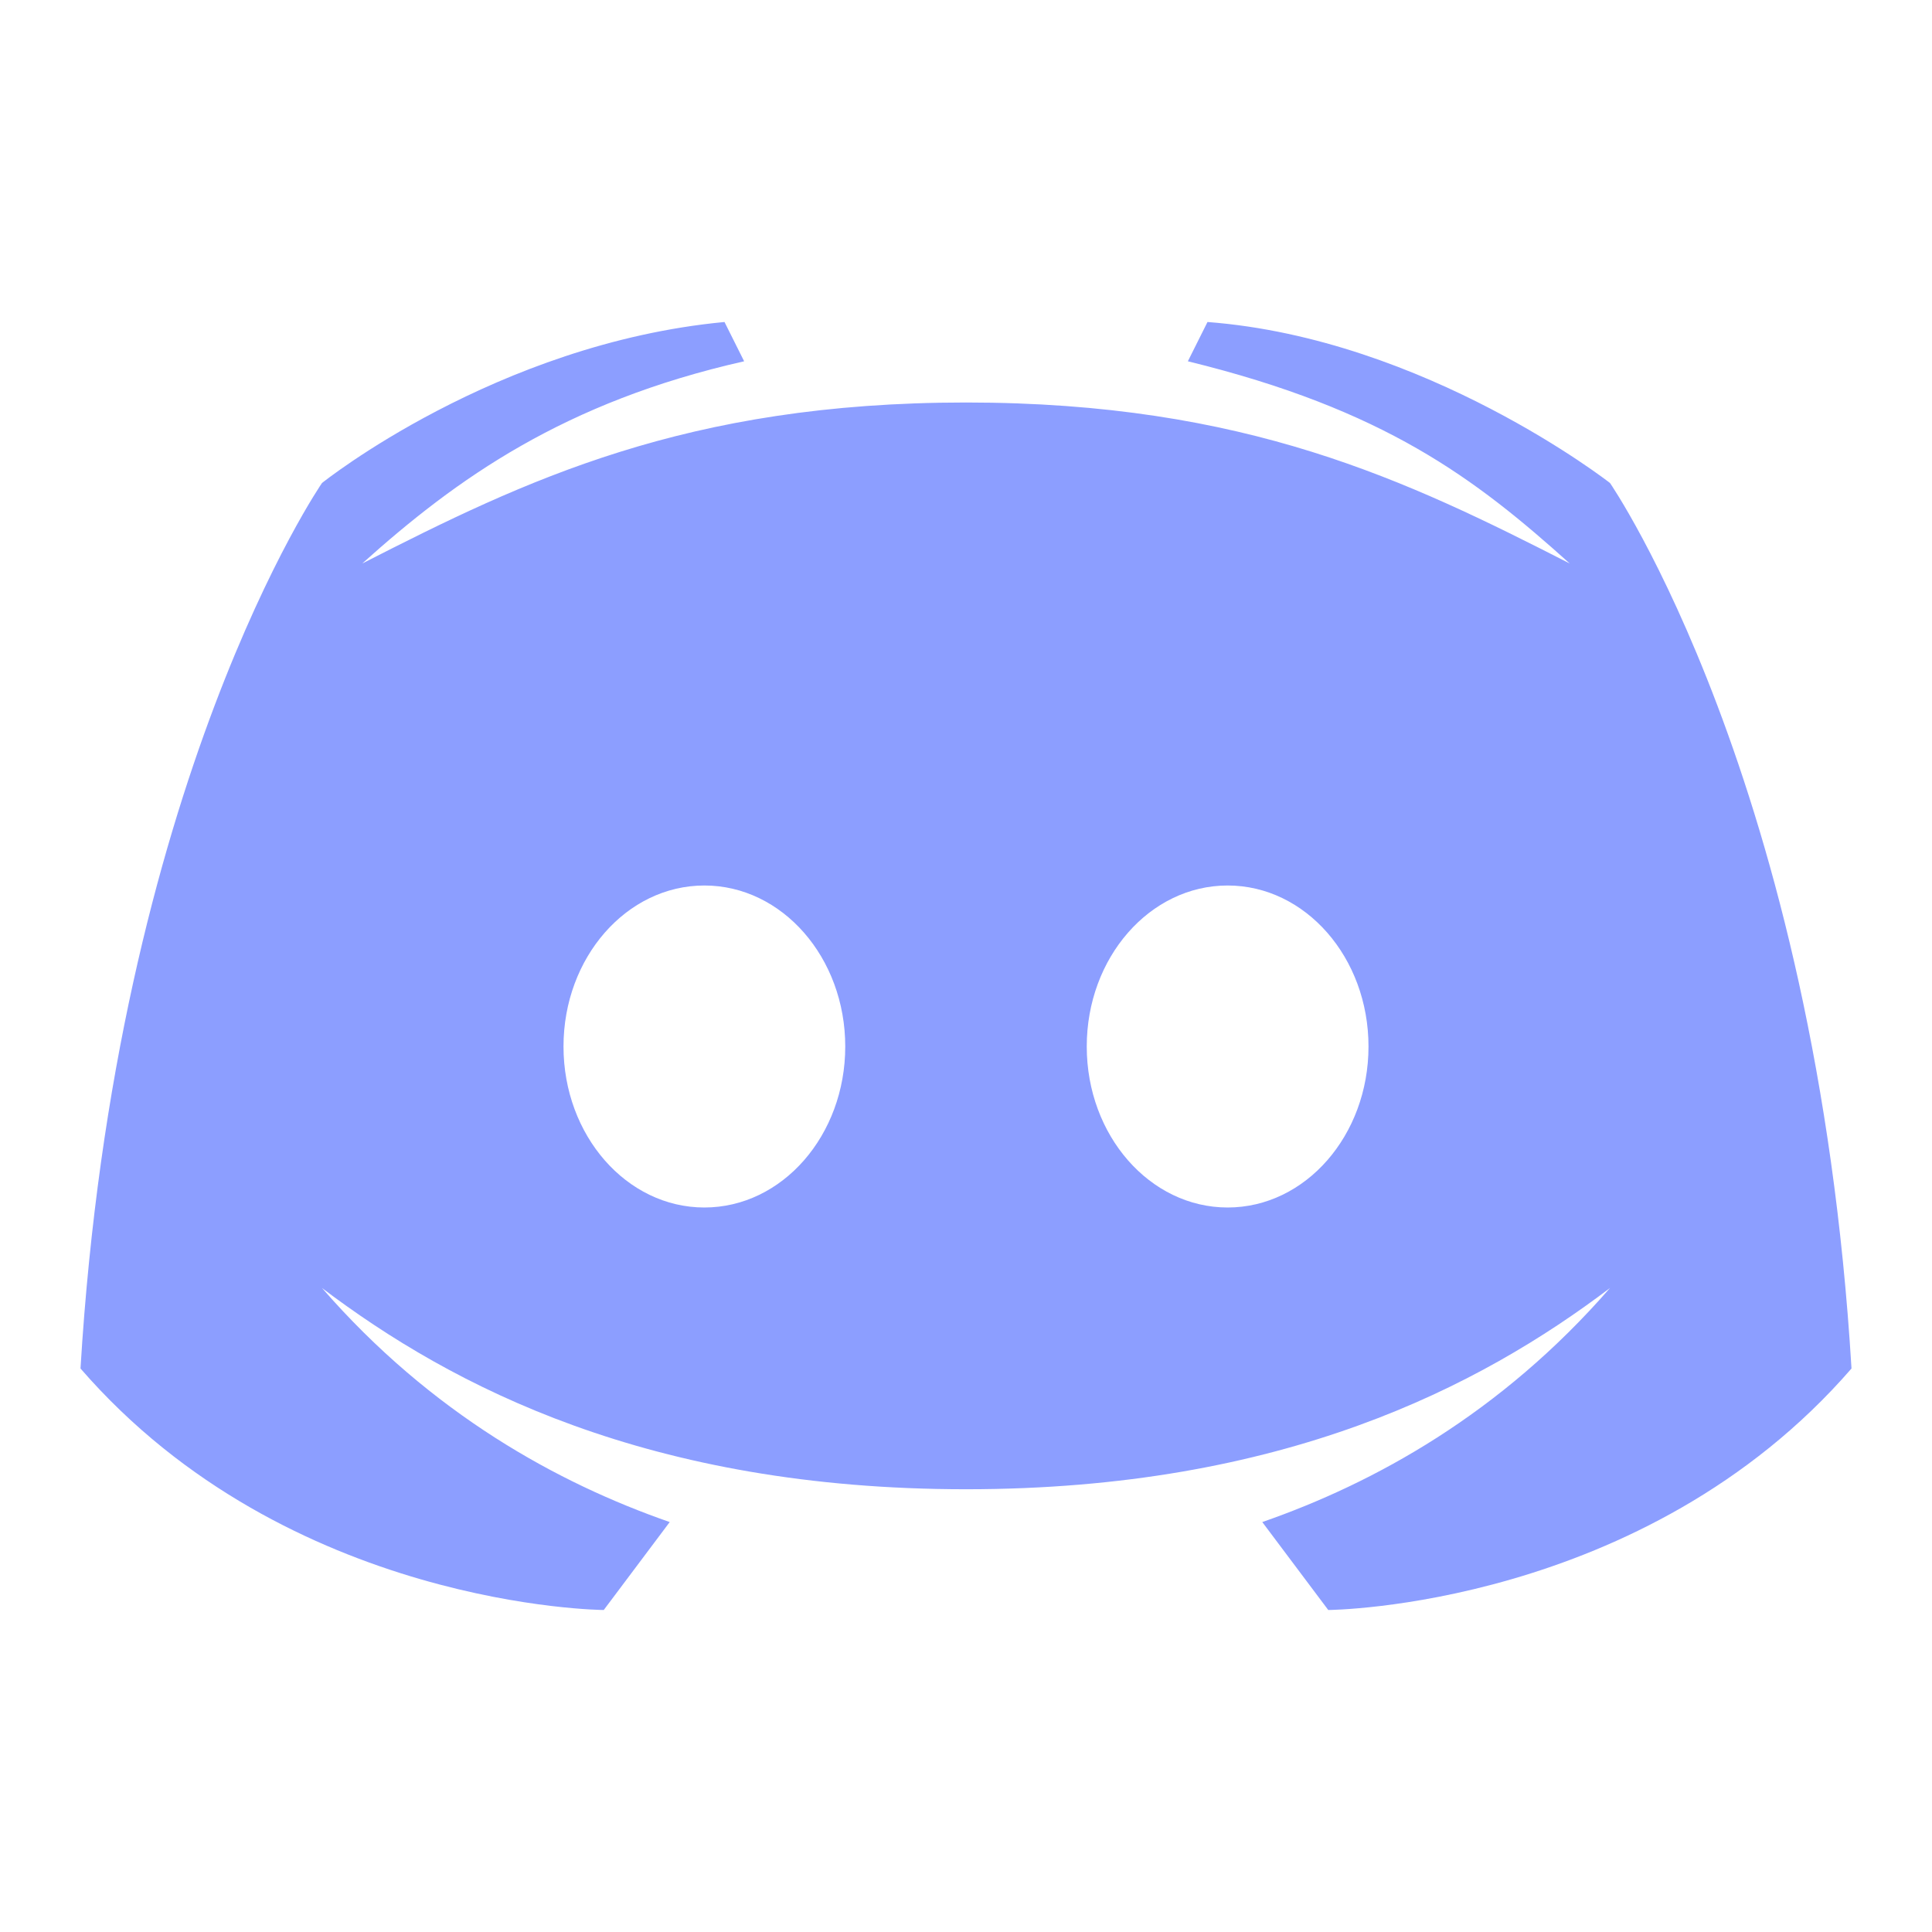
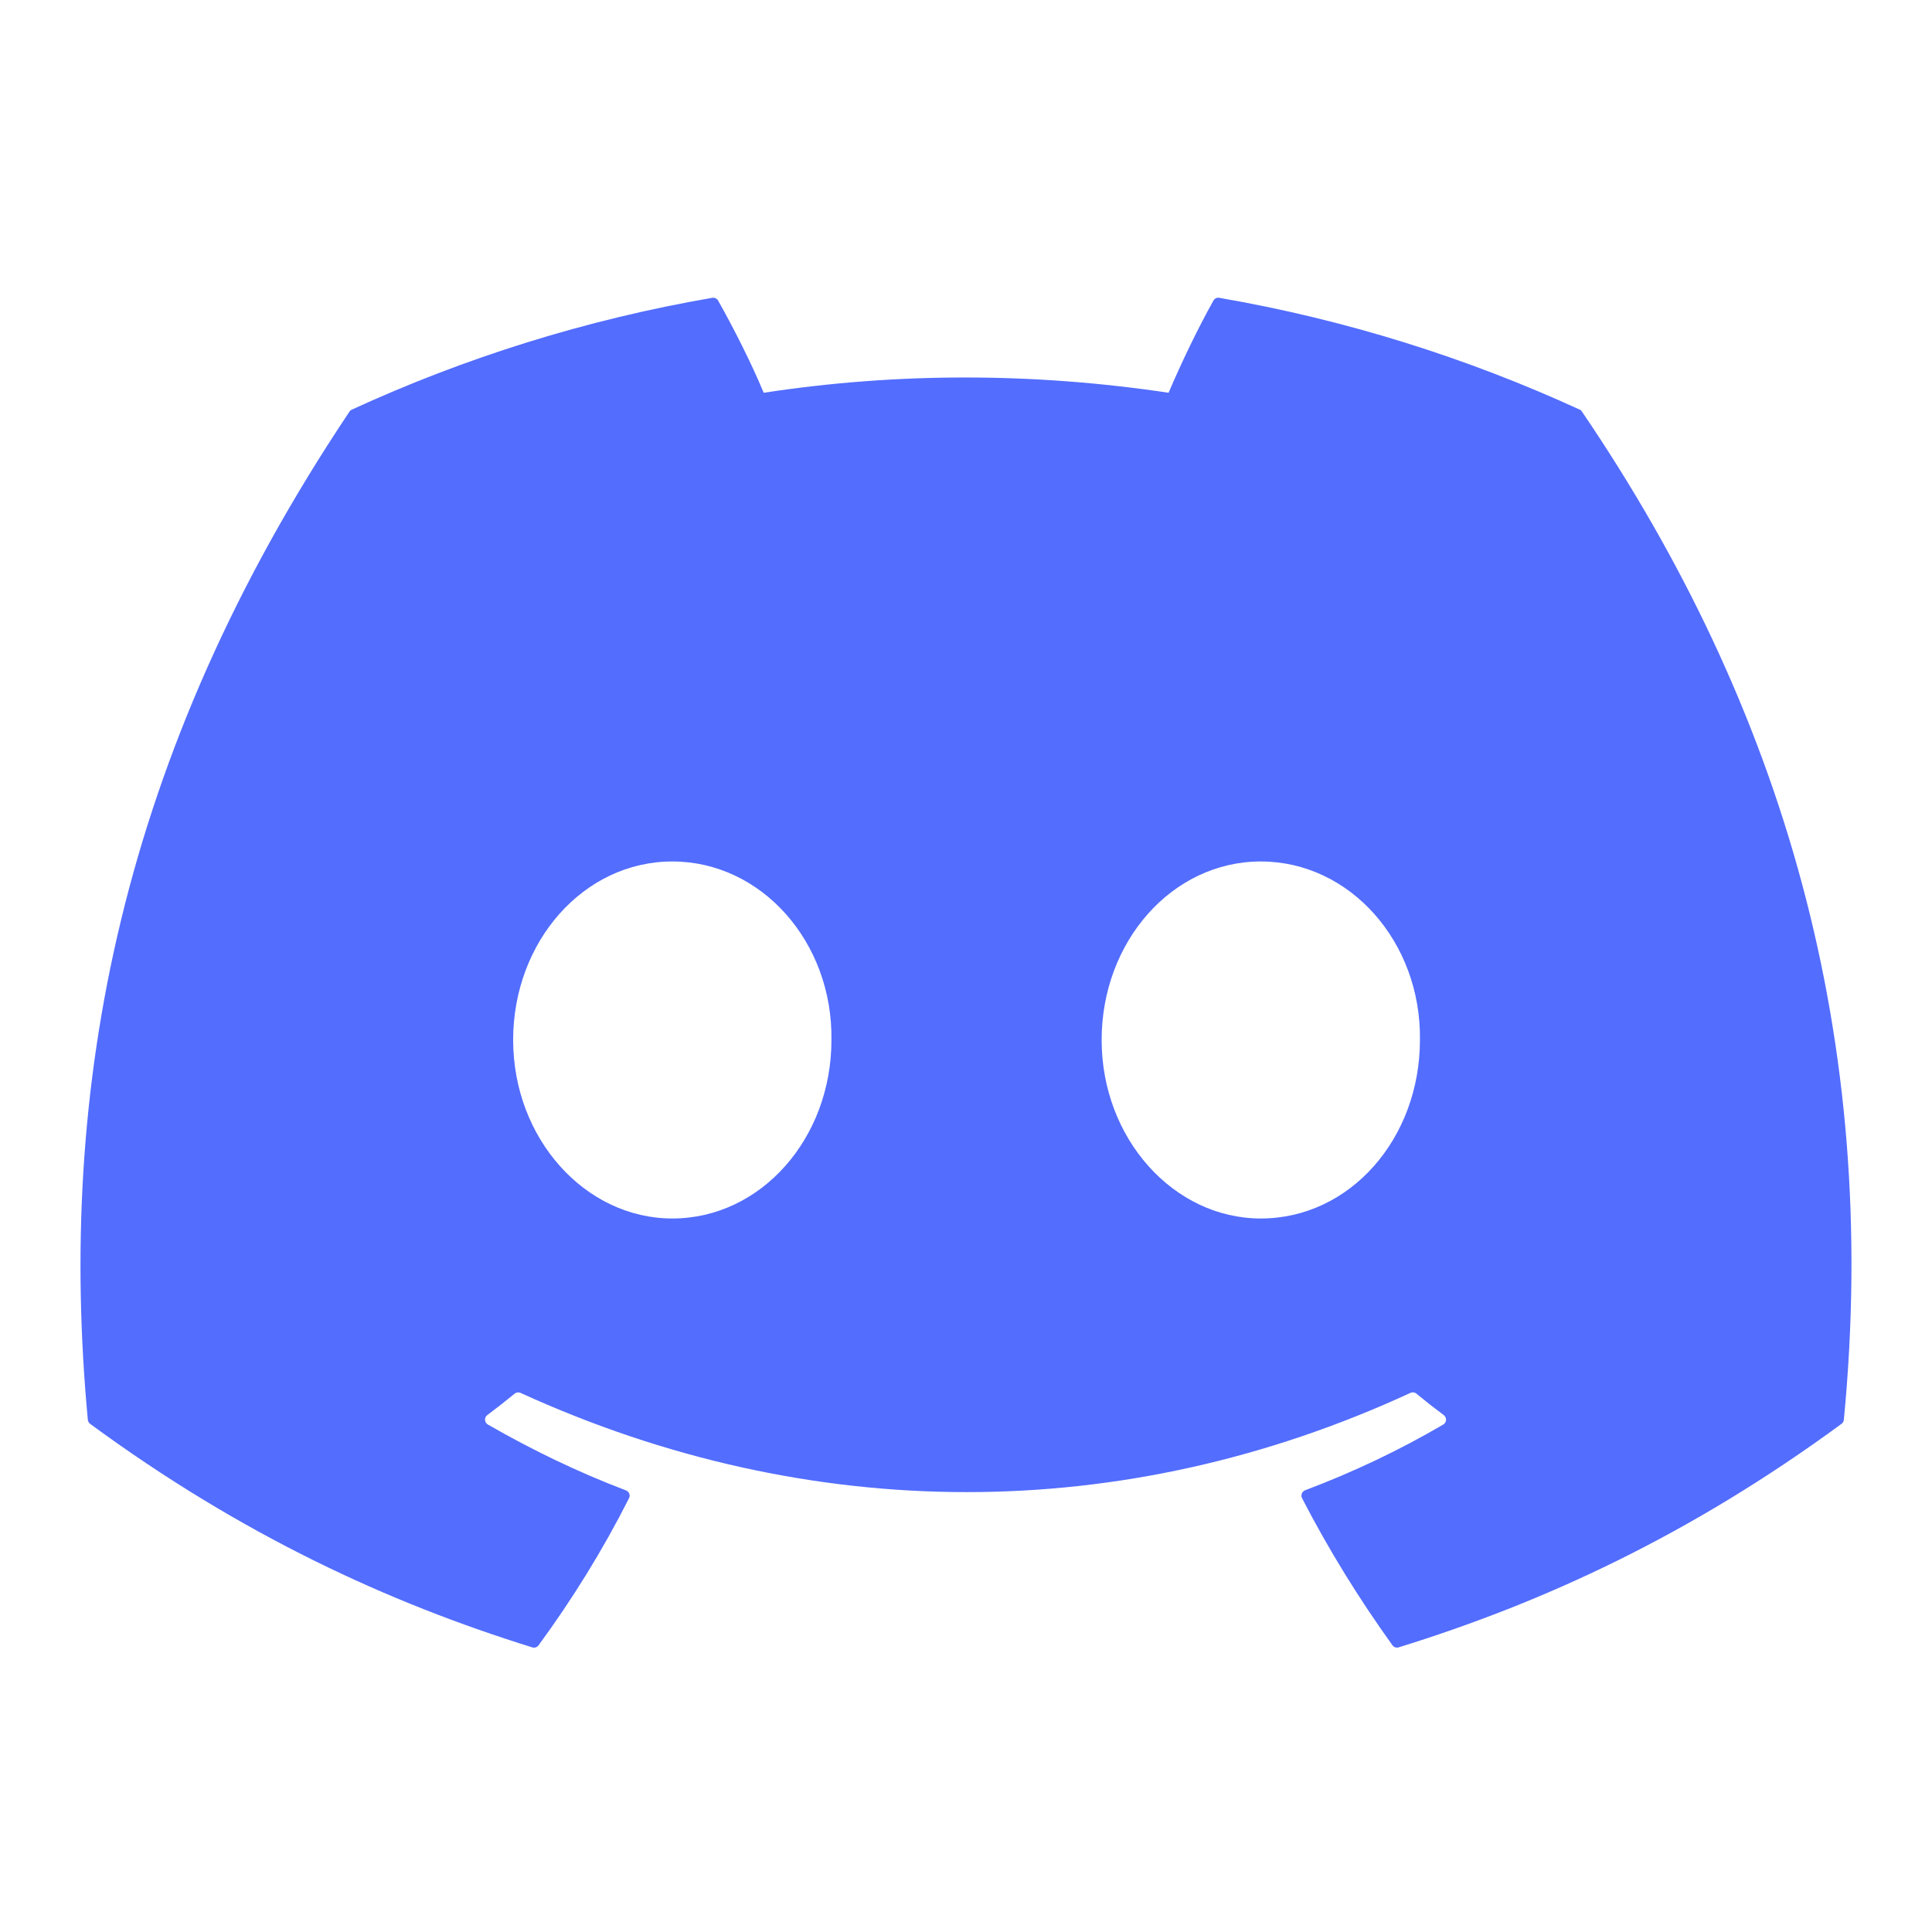
<svg xmlns="http://www.w3.org/2000/svg" x="0px" y="0px" width="100" height="100" viewBox="0 0 48 48">
-   <path fill="#8c9eff" d="M40,12c0,0-4.585-3.588-10-4l-0.488,0.976C34.408,10.174,36.654,11.891,39,14c-4.045-2.065-8.039-4-15-4s-10.955,1.935-15,4c2.346-2.109,5.018-4.015,9.488-5.024L18,8c-5.681,0.537-10,4-10,4s-5.121,7.425-6,22c5.162,5.953,13,6,13,6l1.639-2.185C13.857,36.848,10.715,35.121,8,32c3.238,2.45,8.125,5,16,5s12.762-2.55,16-5c-2.715,3.121-5.857,4.848-8.639,5.815L33,40c0,0,7.838-0.047,13-6C45.121,19.425,40,12,40,12z M17.5,30c-1.933,0-3.5-1.791-3.5-4c0-2.209,1.567-4,3.5-4s3.5,1.791,3.5,4C21,28.209,19.433,30,17.5,30z M30.5,30c-1.933,0-3.5-1.791-3.5-4c0-2.209,1.567-4,3.5-4s3.5,1.791,3.5,4C34,28.209,32.433,30,30.5,30z" />
+   <path fill="#536dfe" d="M39.248,10.177c-2.804-1.287-5.812-2.235-8.956-2.778c-0.057-0.01-0.114,0.016-0.144,0.068 c-0.387,0.688-0.815,1.585-1.115,2.291c-3.382-0.506-6.747-0.506-10.059,0c-0.3-0.721-0.744-1.603-1.133-2.291 c-0.03-0.051-0.087-0.077-0.144-0.068c-3.143,0.541-6.15,1.489-8.956,2.778c-0.024,0.01-0.045,0.028-0.059,0.051 c-5.704,8.522-7.267,16.835-6.5,25.044c0.003,0.04,0.026,0.079,0.057,0.103c3.763,2.764,7.409,4.442,10.987,5.554 c0.057,0.017,0.118-0.003,0.154-0.051c0.846-1.156,1.601-2.374,2.248-3.656c0.038-0.075,0.002-0.164-0.076-0.194 c-1.197-0.454-2.336-1.007-3.432-1.636c-0.087-0.051-0.094-0.175-0.014-0.234c0.231-0.173,0.461-0.353,0.682-0.534 c0.04-0.033,0.095-0.04,0.142-0.019c7.201,3.288,14.997,3.288,22.113,0c0.047-0.023,0.102-0.016,0.144,0.017 c0.22,0.182,0.451,0.363,0.683,0.536c0.08,0.059,0.075,0.183-0.012,0.234c-1.096,0.641-2.236,1.182-3.434,1.634 c-0.078,0.03-0.113,0.12-0.075,0.196c0.661,1.28,1.415,2.498,2.246,3.654c0.035,0.049,0.097,0.07,0.154,0.052 c3.595-1.112,7.241-2.79,11.004-5.554c0.033-0.024,0.054-0.061,0.057-0.101c0.917-9.491-1.537-17.735-6.505-25.044 C39.293,10.205,39.272,10.187,39.248,10.177z M16.703,30.273c-2.168,0-3.954-1.99-3.954-4.435s1.752-4.435,3.954-4.435 c2.22,0,3.989,2.008,3.954,4.435C20.658,28.282,18.906,30.273,16.703,30.273z M31.324,30.273c-2.168,0-3.954-1.99-3.954-4.435 s1.752-4.435,3.954-4.435c2.22,0,3.989,2.008,3.954,4.435C35.278,28.282,33.544,30.273,31.324,30.273z" />
</svg>
